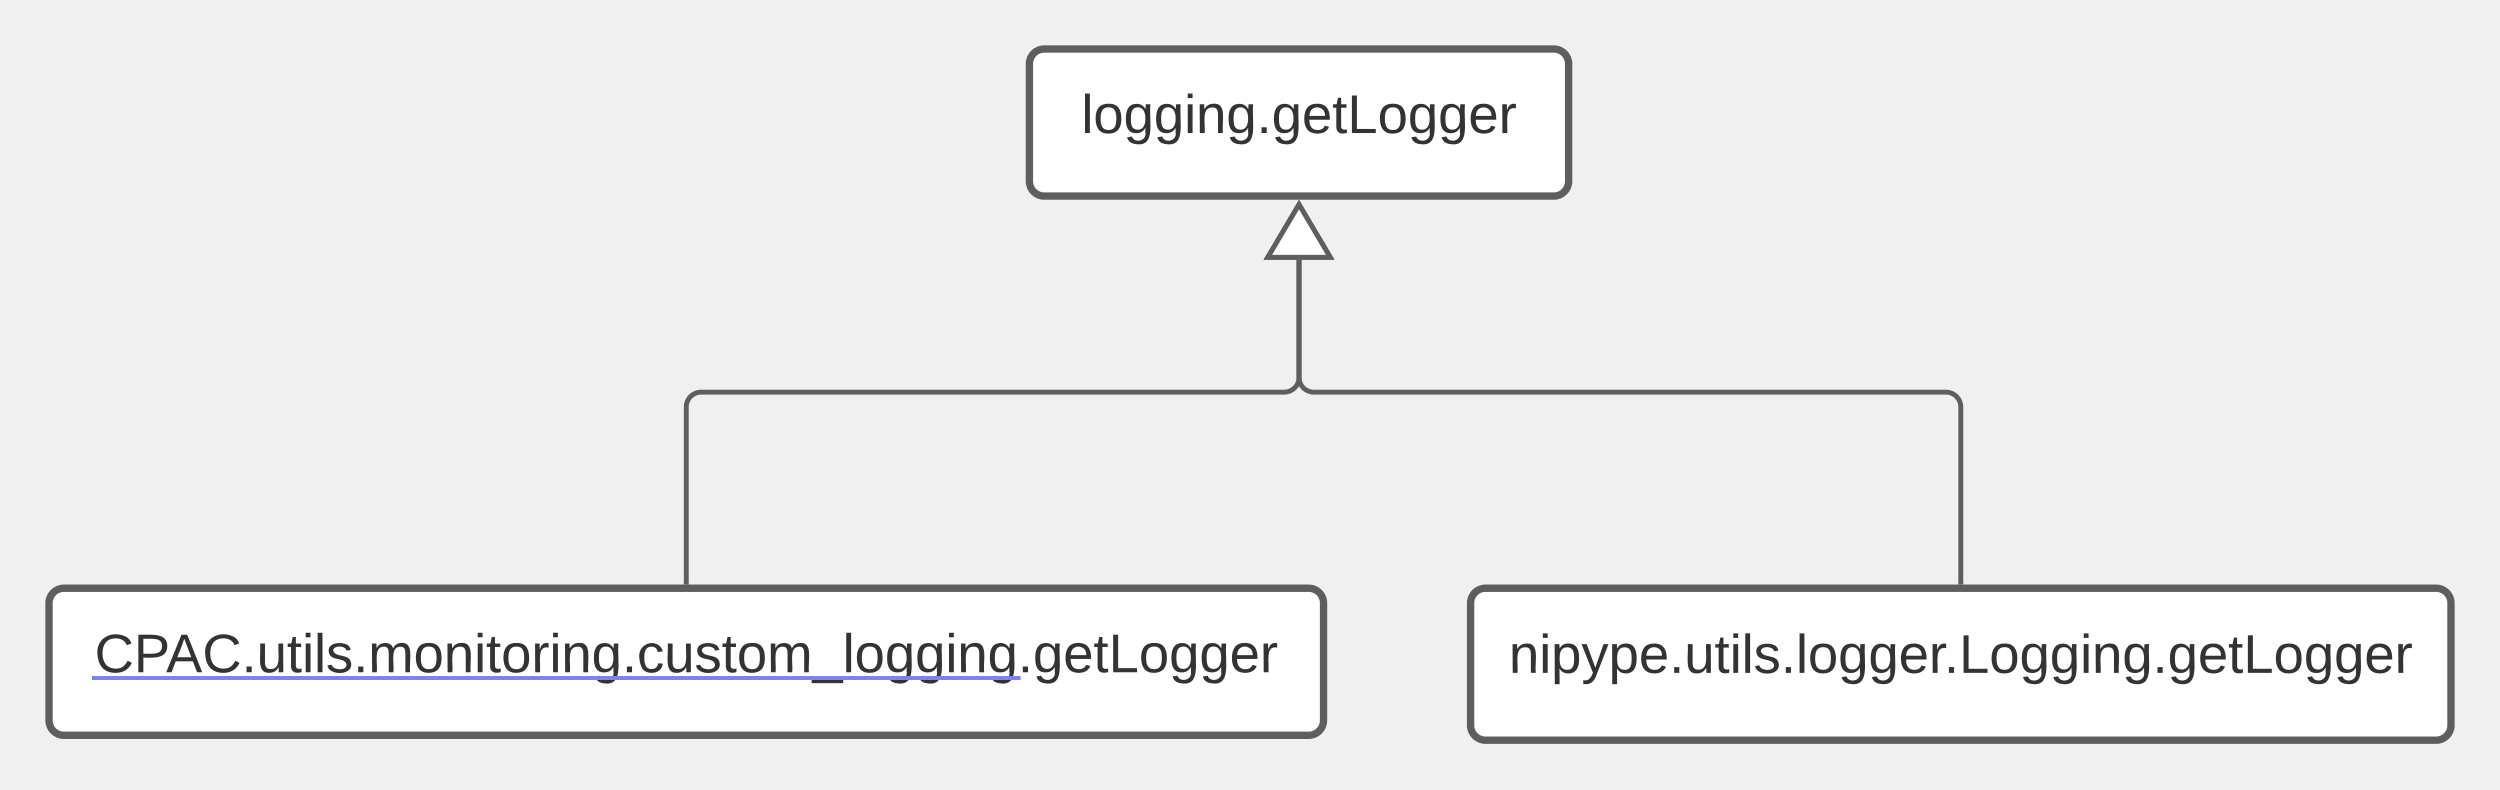
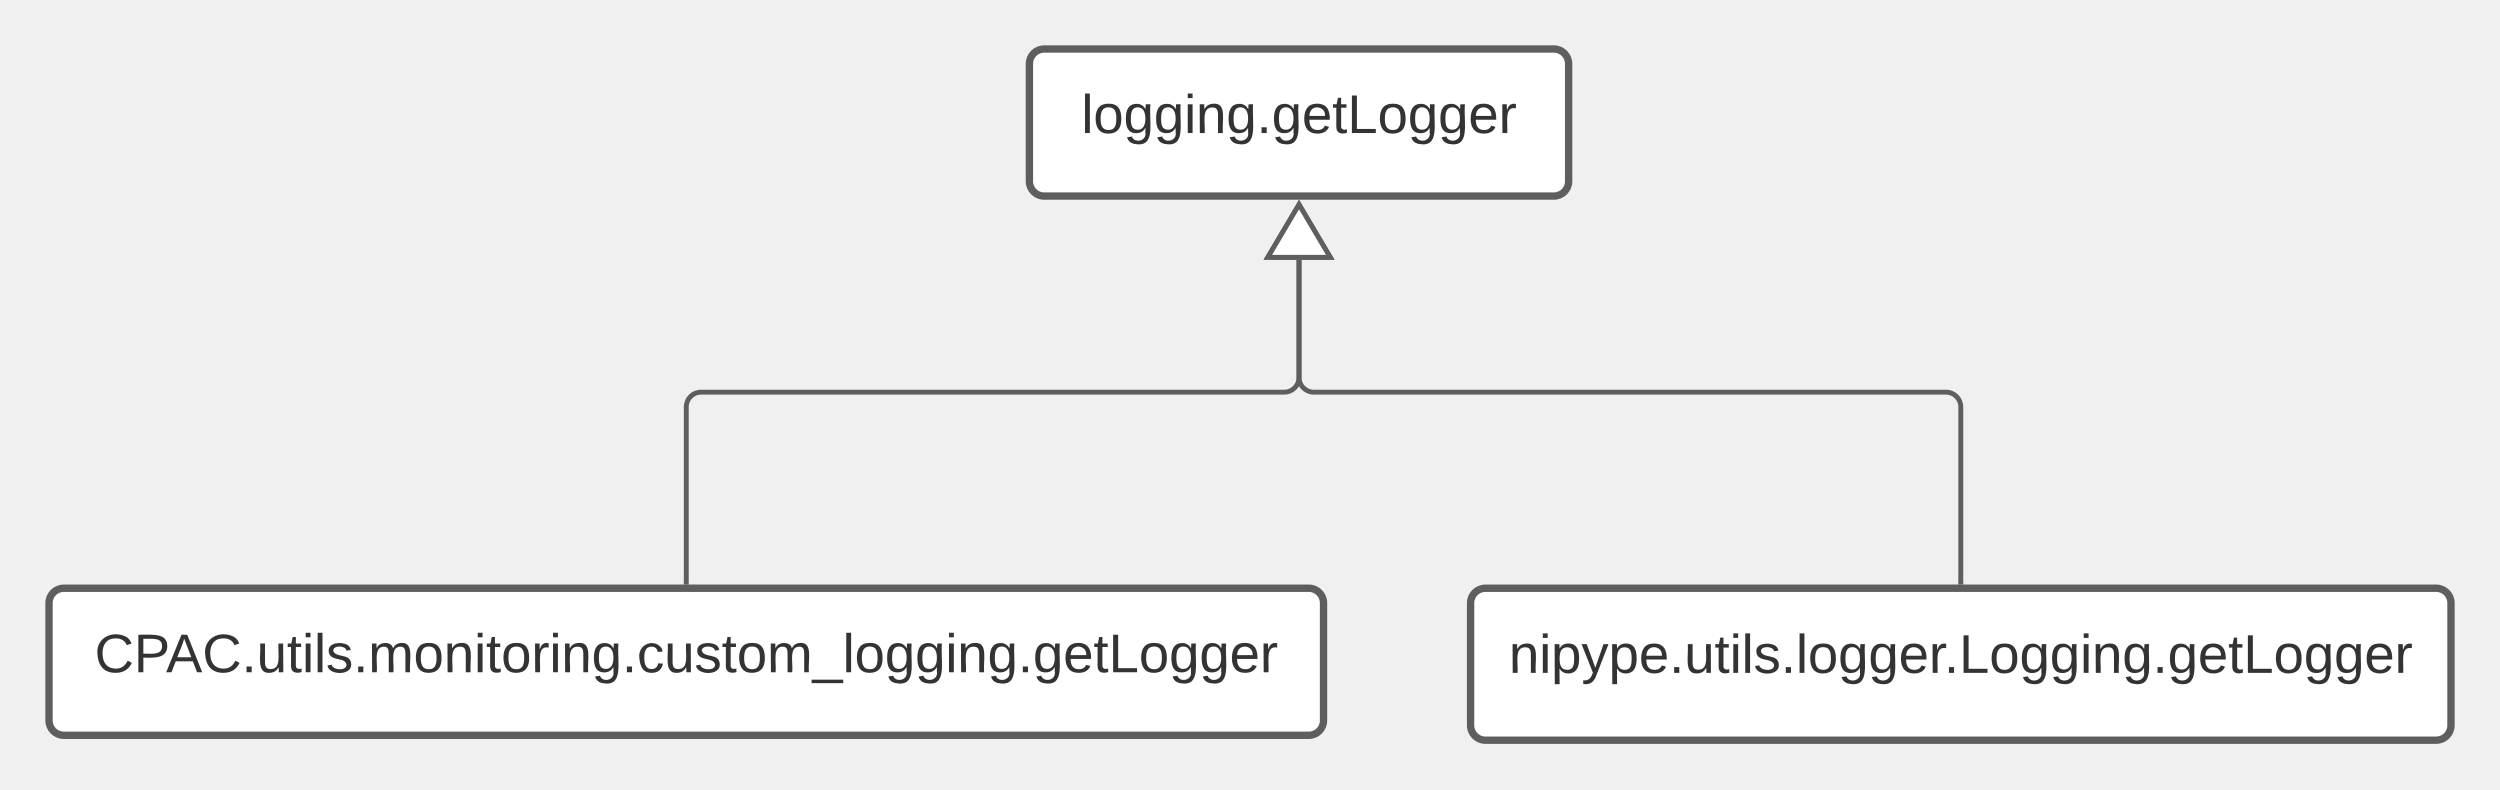
<svg xmlns="http://www.w3.org/2000/svg" xmlns:ns1="lucid" xmlns:xlink="http://www.w3.org/1999/xlink" preserveAspectRatio="xMinYMin meet" viewBox="0 0 1020 322">
  <g transform="translate(-220 -100)" ns1:page-tab-id="0_0">
    <path d="M640 126c0-3.3 2.7-6 6-6h208c3.3 0 6 2.7 6 6v48c0 3.3-2.7 6-6 6H646c-3.3 0-6-2.7-6-6z" stroke="#5e5e5e" stroke-width="3" fill="#fff" />
    <use xlink:href="#a" transform="matrix(1,0,0,1,652,132) translate(9.203704 22.27778)" />
    <path d="M820 346c0-3.3 2.7-6 6-6h388c3.3 0 6 2.7 6 6v50c0 3.3-2.7 6-6 6H826c-3.3 0-6-2.7-6-6z" stroke="#5e5e5e" stroke-width="3" fill="#fff" />
    <use xlink:href="#b" transform="matrix(1,0,0,1,832,352) translate(3.648148 22.52778)" />
    <path d="M240 346c0-3.3 2.7-6 6-6h508c3.3 0 6 2.7 6 6v48c0 3.3-2.7 6-6 6H246c-3.3 0-6-2.7-6-6z" stroke="#5e5e5e" stroke-width="3" fill="#fff" />
    <use xlink:href="#c" transform="matrix(1,0,0,1,252,352) translate(6.611111 22.27778)" />
-     <a xlink:href="http://CPAC.utils.monitoring.custom_logging" target="_blank" transform="matrix(1,0,0,1,252,352)">
-       <path class="lucid-link lucid-hotspot lucid-overlay-hotspot" fill-opacity="0" d="M6.6 4.5H383.3v26.67H6.6z" />
-     </a>
    <path d="M1020 337.5V266c0-3.3-2.7-6-6-6H756c-3.3 0-6-2.7-6-6v-48.02" stroke="#5e5e5e" stroke-width="2" fill="none" />
    <path d="M1021 338.5h-2v-1.03h2z" stroke="#5e5e5e" stroke-width=".05" fill="#5e5e5e" />
    <path d="M750 183.46l12.73 21.52h-25.46z" stroke="#5e5e5e" stroke-width="2" fill="#fff" />
    <path d="M500 337.5V266c0-3.3 2.7-6 6-6h238c3.3 0 6-2.7 6-6v-48.02" stroke="#5e5e5e" stroke-width="2" fill="none" />
    <path d="M501 338.5h-2v-1.03h2z" stroke="#5e5e5e" stroke-width=".05" fill="#5e5e5e" />
    <path d="M750 183.46l12.73 21.52h-25.46z" stroke="#5e5e5e" stroke-width="2" fill="#fff" />
    <defs>
      <path fill="#333" d="M24 0v-261h32V0H24" id="d" />
      <path fill="#333" d="M100-194c62-1 85 37 85 99 1 63-27 99-86 99S16-35 15-95c0-66 28-99 85-99zM99-20c44 1 53-31 53-75 0-43-8-75-51-75s-53 32-53 75 10 74 51 75" id="e" />
      <path fill="#333" d="M177-190C167-65 218 103 67 71c-23-6-38-20-44-43l32-5c15 47 100 32 89-28v-30C133-14 115 1 83 1 29 1 15-40 15-95c0-56 16-97 71-98 29-1 48 16 59 35 1-10 0-23 2-32h30zM94-22c36 0 50-32 50-73 0-42-14-75-50-75-39 0-46 34-46 75s6 73 46 73" id="f" />
      <path fill="#333" d="M24-231v-30h32v30H24zM24 0v-190h32V0H24" id="g" />
      <path fill="#333" d="M117-194c89-4 53 116 60 194h-32v-121c0-31-8-49-39-48C34-167 62-67 57 0H25l-1-190h30c1 10-1 24 2 32 11-22 29-35 61-36" id="h" />
      <path fill="#333" d="M33 0v-38h34V0H33" id="i" />
      <path fill="#333" d="M100-194c63 0 86 42 84 106H49c0 40 14 67 53 68 26 1 43-12 49-29l28 8c-11 28-37 45-77 45C44 4 14-33 15-96c1-61 26-98 85-98zm52 81c6-60-76-77-97-28-3 7-6 17-6 28h103" id="j" />
      <path fill="#333" d="M59-47c-2 24 18 29 38 22v24C64 9 27 4 27-40v-127H5v-23h24l9-43h21v43h35v23H59v120" id="k" />
      <path fill="#333" d="M30 0v-248h33v221h125V0H30" id="l" />
      <path fill="#333" d="M114-163C36-179 61-72 57 0H25l-1-190h30c1 12-1 29 2 39 6-27 23-49 58-41v29" id="m" />
      <g id="a">
        <use transform="matrix(0.0617284,0,0,0.0617284,0,0)" xlink:href="#d" />
        <use transform="matrix(0.0617284,0,0,0.0617284,4.876543,0)" xlink:href="#e" />
        <use transform="matrix(0.0617284,0,0,0.0617284,17.22222,0)" xlink:href="#f" />
        <use transform="matrix(0.0617284,0,0,0.0617284,29.5679,0)" xlink:href="#f" />
        <use transform="matrix(0.0617284,0,0,0.0617284,41.91358,0)" xlink:href="#g" />
        <use transform="matrix(0.0617284,0,0,0.0617284,46.79012,0)" xlink:href="#h" />
        <use transform="matrix(0.0617284,0,0,0.0617284,59.1358,0)" xlink:href="#f" />
        <use transform="matrix(0.0617284,0,0,0.0617284,71.48148,0)" xlink:href="#i" />
        <use transform="matrix(0.0617284,0,0,0.0617284,77.65432,0)" xlink:href="#f" />
        <use transform="matrix(0.0617284,0,0,0.0617284,90,0)" xlink:href="#j" />
        <use transform="matrix(0.0617284,0,0,0.0617284,102.3457,0)" xlink:href="#k" />
        <use transform="matrix(0.0617284,0,0,0.0617284,108.5185,0)" xlink:href="#l" />
        <use transform="matrix(0.0617284,0,0,0.0617284,120.8642,0)" xlink:href="#e" />
        <use transform="matrix(0.0617284,0,0,0.0617284,133.2099,0)" xlink:href="#f" />
        <use transform="matrix(0.0617284,0,0,0.0617284,145.5556,0)" xlink:href="#f" />
        <use transform="matrix(0.0617284,0,0,0.0617284,157.9012,0)" xlink:href="#j" />
        <use transform="matrix(0.0617284,0,0,0.0617284,170.2469,0)" xlink:href="#m" />
      </g>
      <path fill="#333" d="M115-194c55 1 70 41 70 98S169 2 115 4C84 4 66-9 55-30l1 105H24l-1-265h31l2 30c10-21 28-34 59-34zm-8 174c40 0 45-34 45-75s-6-73-45-74c-42 0-51 32-51 76 0 43 10 73 51 73" id="n" />
      <path fill="#333" d="M179-190L93 31C79 59 56 82 12 73V49c39 6 53-20 64-50L1-190h34L92-34l54-156h33" id="o" />
      <path fill="#333" d="M84 4C-5 8 30-112 23-190h32v120c0 31 7 50 39 49 72-2 45-101 50-169h31l1 190h-30c-1-10 1-25-2-33-11 22-28 36-60 37" id="p" />
      <path fill="#333" d="M135-143c-3-34-86-38-87 0 15 53 115 12 119 90S17 21 10-45l28-5c4 36 97 45 98 0-10-56-113-15-118-90-4-57 82-63 122-42 12 7 21 19 24 35" id="q" />
      <g id="b">
        <use transform="matrix(0.0617284,0,0,0.0617284,0,0)" xlink:href="#h" />
        <use transform="matrix(0.0617284,0,0,0.0617284,12.34568,0)" xlink:href="#g" />
        <use transform="matrix(0.0617284,0,0,0.0617284,17.22222,0)" xlink:href="#n" />
        <use transform="matrix(0.0617284,0,0,0.0617284,29.5679,0)" xlink:href="#o" />
        <use transform="matrix(0.0617284,0,0,0.0617284,40.67901,0)" xlink:href="#n" />
        <use transform="matrix(0.0617284,0,0,0.0617284,53.02469,0)" xlink:href="#j" />
        <use transform="matrix(0.0617284,0,0,0.0617284,65.37037,0)" xlink:href="#i" />
        <use transform="matrix(0.0617284,0,0,0.0617284,71.54321,0)" xlink:href="#p" />
        <use transform="matrix(0.0617284,0,0,0.0617284,83.88889,0)" xlink:href="#k" />
        <use transform="matrix(0.0617284,0,0,0.0617284,90.06173,0)" xlink:href="#g" />
        <use transform="matrix(0.0617284,0,0,0.0617284,94.93827,0)" xlink:href="#d" />
        <use transform="matrix(0.0617284,0,0,0.0617284,99.81481,0)" xlink:href="#q" />
        <use transform="matrix(0.0617284,0,0,0.0617284,110.9259,0)" xlink:href="#i" />
        <use transform="matrix(0.0617284,0,0,0.0617284,117.0988,0)" xlink:href="#d" />
        <use transform="matrix(0.0617284,0,0,0.0617284,121.9753,0)" xlink:href="#e" />
        <use transform="matrix(0.0617284,0,0,0.0617284,134.321,0)" xlink:href="#f" />
        <use transform="matrix(0.0617284,0,0,0.0617284,146.6667,0)" xlink:href="#f" />
        <use transform="matrix(0.0617284,0,0,0.0617284,159.0123,0)" xlink:href="#j" />
        <use transform="matrix(0.0617284,0,0,0.0617284,171.358,0)" xlink:href="#m" />
        <use transform="matrix(0.0617284,0,0,0.0617284,177.4691,0)" xlink:href="#i" />
        <use transform="matrix(0.0617284,0,0,0.0617284,183.642,0)" xlink:href="#l" />
        <use transform="matrix(0.0617284,0,0,0.0617284,195.9877,0)" xlink:href="#e" />
        <use transform="matrix(0.0617284,0,0,0.0617284,208.3333,0)" xlink:href="#f" />
        <use transform="matrix(0.0617284,0,0,0.0617284,220.679,0)" xlink:href="#f" />
        <use transform="matrix(0.0617284,0,0,0.0617284,233.0247,0)" xlink:href="#g" />
        <use transform="matrix(0.0617284,0,0,0.0617284,237.9012,0)" xlink:href="#h" />
        <use transform="matrix(0.0617284,0,0,0.0617284,250.2469,0)" xlink:href="#f" />
        <use transform="matrix(0.0617284,0,0,0.0617284,262.5926,0)" xlink:href="#i" />
        <use transform="matrix(0.0617284,0,0,0.0617284,268.7654,0)" xlink:href="#f" />
        <use transform="matrix(0.0617284,0,0,0.0617284,281.1111,0)" xlink:href="#j" />
        <use transform="matrix(0.0617284,0,0,0.0617284,293.4568,0)" xlink:href="#k" />
        <use transform="matrix(0.0617284,0,0,0.0617284,299.6296,0)" xlink:href="#l" />
        <use transform="matrix(0.0617284,0,0,0.0617284,311.9753,0)" xlink:href="#e" />
        <use transform="matrix(0.0617284,0,0,0.0617284,324.321,0)" xlink:href="#f" />
        <use transform="matrix(0.0617284,0,0,0.0617284,336.6667,0)" xlink:href="#f" />
        <use transform="matrix(0.0617284,0,0,0.0617284,349.0123,0)" xlink:href="#j" />
        <use transform="matrix(0.0617284,0,0,0.0617284,361.358,0)" xlink:href="#m" />
      </g>
      <path fill="#333" d="M212-179c-10-28-35-45-73-45-59 0-87 40-87 99 0 60 29 101 89 101 43 0 62-24 78-52l27 14C228-24 195 4 139 4 59 4 22-46 18-125c-6-104 99-153 187-111 19 9 31 26 39 46" id="r" />
      <path fill="#333" d="M30-248c87 1 191-15 191 75 0 78-77 80-158 76V0H30v-248zm33 125c57 0 124 11 124-50 0-59-68-47-124-48v98" id="s" />
      <path fill="#333" d="M205 0l-28-72H64L36 0H1l101-248h38L239 0h-34zm-38-99l-47-123c-12 45-31 82-46 123h93" id="t" />
      <path fill="#333" d="M210-169c-67 3-38 105-44 169h-31v-121c0-29-5-50-35-48C34-165 62-65 56 0H25l-1-190h30c1 10-1 24 2 32 10-44 99-50 107 0 11-21 27-35 58-36 85-2 47 119 55 194h-31v-121c0-29-5-49-35-48" id="u" />
      <path fill="#333" d="M96-169c-40 0-48 33-48 73s9 75 48 75c24 0 41-14 43-38l32 2c-6 37-31 61-74 61-59 0-76-41-82-99-10-93 101-131 147-64 4 7 5 14 7 22l-32 3c-4-21-16-35-41-35" id="v" />
      <path fill="#333" d="M-5 72V49h209v23H-5" id="w" />
      <g id="c">
        <use transform="matrix(0.0617284,0,0,0.0617284,0,0)" xlink:href="#r" />
        <use transform="matrix(0.0617284,0,0,0.0617284,15.98765,0)" xlink:href="#s" />
        <use transform="matrix(0.0617284,0,0,0.0617284,29.1358,0)" xlink:href="#t" />
        <use transform="matrix(0.0617284,0,0,0.0617284,43.95062,0)" xlink:href="#r" />
        <use transform="matrix(0.0617284,0,0,0.0617284,59.93827,0)" xlink:href="#i" />
        <use transform="matrix(0.0617284,0,0,0.0617284,66.11111,0)" xlink:href="#p" />
        <use transform="matrix(0.0617284,0,0,0.0617284,78.45679,0)" xlink:href="#k" />
        <use transform="matrix(0.0617284,0,0,0.0617284,84.62963,0)" xlink:href="#g" />
        <use transform="matrix(0.0617284,0,0,0.0617284,89.50617,0)" xlink:href="#d" />
        <use transform="matrix(0.0617284,0,0,0.0617284,94.38272,0)" xlink:href="#q" />
        <use transform="matrix(0.0617284,0,0,0.0617284,105.4938,0)" xlink:href="#i" />
        <use transform="matrix(0.0617284,0,0,0.0617284,111.6667,0)" xlink:href="#u" />
        <use transform="matrix(0.0617284,0,0,0.0617284,130.1235,0)" xlink:href="#e" />
        <use transform="matrix(0.0617284,0,0,0.0617284,142.4691,0)" xlink:href="#h" />
        <use transform="matrix(0.0617284,0,0,0.0617284,154.8148,0)" xlink:href="#g" />
        <use transform="matrix(0.0617284,0,0,0.0617284,159.6914,0)" xlink:href="#k" />
        <use transform="matrix(0.0617284,0,0,0.0617284,165.8642,0)" xlink:href="#e" />
        <use transform="matrix(0.0617284,0,0,0.0617284,178.2099,0)" xlink:href="#m" />
        <use transform="matrix(0.0617284,0,0,0.0617284,185.5556,0)" xlink:href="#g" />
        <use transform="matrix(0.0617284,0,0,0.0617284,190.4321,0)" xlink:href="#h" />
        <use transform="matrix(0.0617284,0,0,0.0617284,202.7778,0)" xlink:href="#f" />
        <use transform="matrix(0.0617284,0,0,0.0617284,215.1235,0)" xlink:href="#i" />
        <use transform="matrix(0.0617284,0,0,0.0617284,221.2963,0)" xlink:href="#v" />
        <use transform="matrix(0.0617284,0,0,0.0617284,232.4074,0)" xlink:href="#p" />
        <use transform="matrix(0.0617284,0,0,0.0617284,244.7531,0)" xlink:href="#q" />
        <use transform="matrix(0.0617284,0,0,0.0617284,255.8642,0)" xlink:href="#k" />
        <use transform="matrix(0.0617284,0,0,0.0617284,262.037,0)" xlink:href="#e" />
        <use transform="matrix(0.0617284,0,0,0.0617284,274.3827,0)" xlink:href="#u" />
        <use transform="matrix(0.0617284,0,0,0.0617284,292.8395,0)" xlink:href="#w" />
        <use transform="matrix(0.0617284,0,0,0.0617284,305.1852,0)" xlink:href="#d" />
        <use transform="matrix(0.0617284,0,0,0.0617284,310.0617,0)" xlink:href="#e" />
        <use transform="matrix(0.0617284,0,0,0.0617284,322.4074,0)" xlink:href="#f" />
        <use transform="matrix(0.0617284,0,0,0.0617284,334.7531,0)" xlink:href="#f" />
        <use transform="matrix(0.0617284,0,0,0.0617284,347.0988,0)" xlink:href="#g" />
        <use transform="matrix(0.0617284,0,0,0.0617284,351.9753,0)" xlink:href="#h" />
        <use transform="matrix(0.0617284,0,0,0.0617284,364.321,0)" xlink:href="#f" />
-         <path fill="#8080ff" d="M-1.1 1.54h378.88v1.63H-1.12z" />
        <use transform="matrix(0.0617284,0,0,0.0617284,376.6667,0)" xlink:href="#i" />
        <use transform="matrix(0.0617284,0,0,0.0617284,382.8395,0)" xlink:href="#f" />
        <use transform="matrix(0.0617284,0,0,0.0617284,395.1852,0)" xlink:href="#j" />
        <use transform="matrix(0.0617284,0,0,0.0617284,407.5309,0)" xlink:href="#k" />
        <use transform="matrix(0.0617284,0,0,0.0617284,413.7037,0)" xlink:href="#l" />
        <use transform="matrix(0.0617284,0,0,0.0617284,426.0494,0)" xlink:href="#e" />
        <use transform="matrix(0.0617284,0,0,0.0617284,438.3951,0)" xlink:href="#f" />
        <use transform="matrix(0.0617284,0,0,0.0617284,450.7407,0)" xlink:href="#f" />
        <use transform="matrix(0.0617284,0,0,0.0617284,463.0864,0)" xlink:href="#j" />
        <use transform="matrix(0.0617284,0,0,0.0617284,475.4321,0)" xlink:href="#m" />
      </g>
    </defs>
  </g>
</svg>
